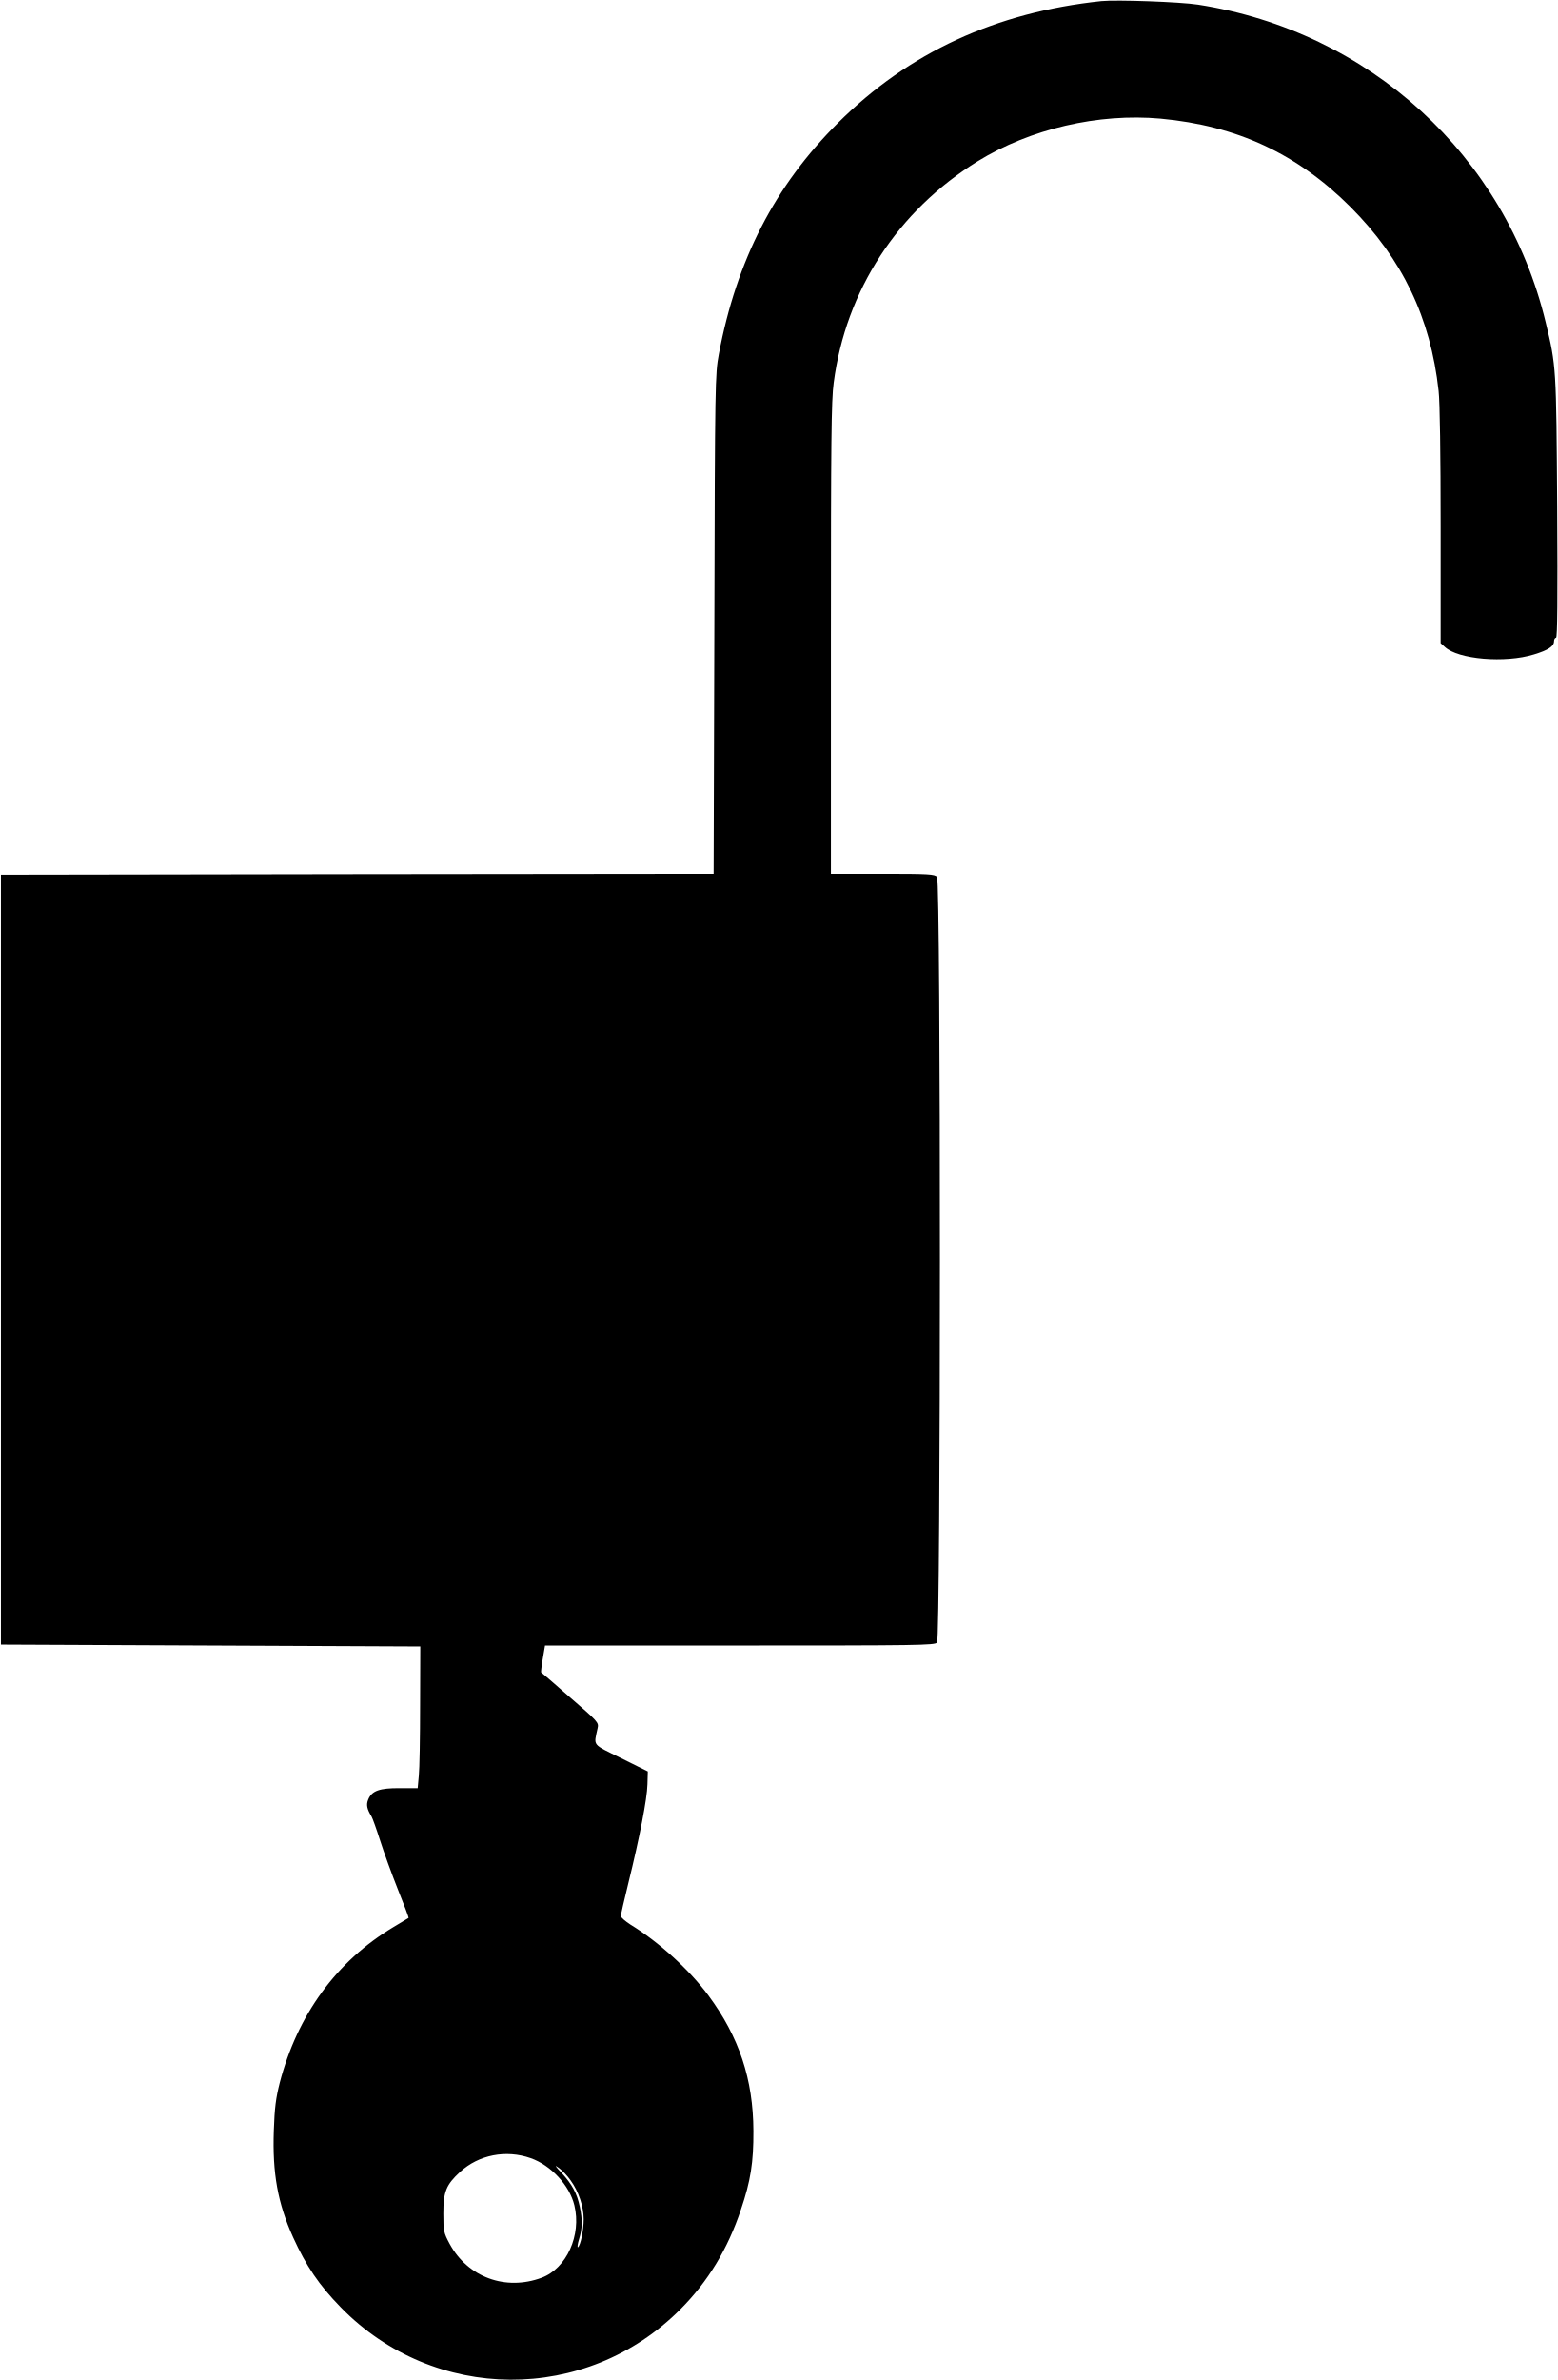
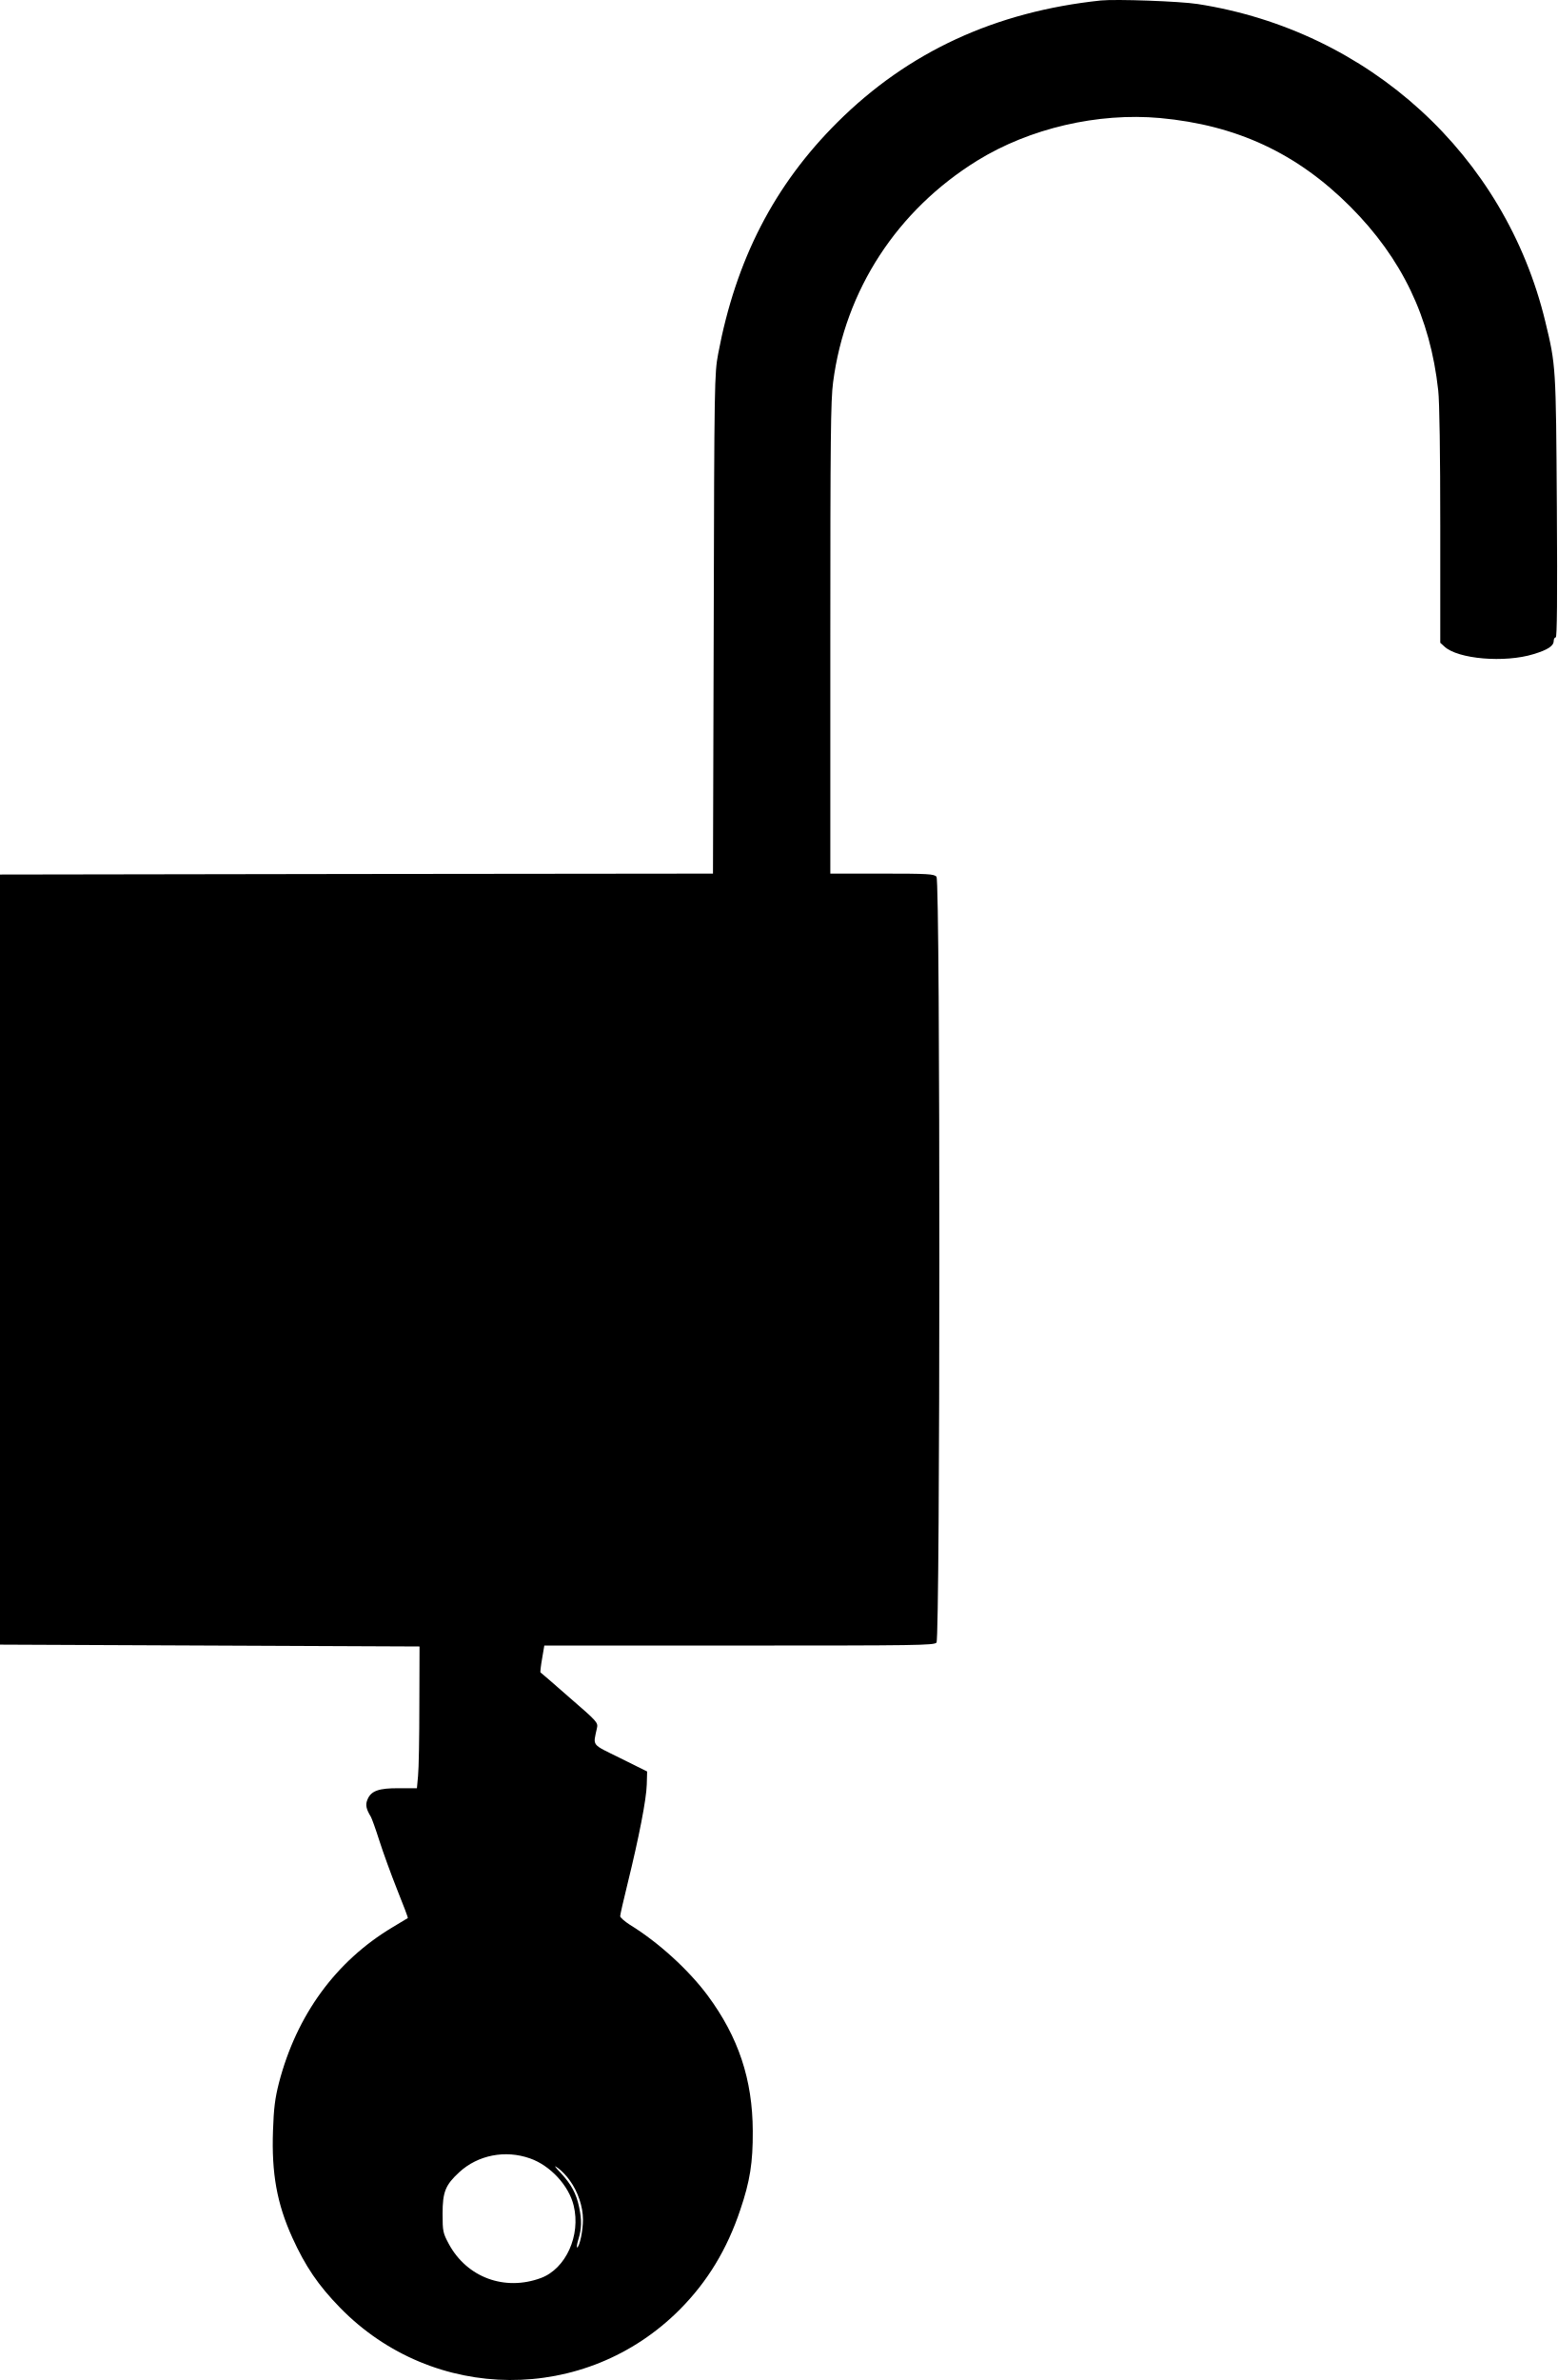
- <svg xmlns="http://www.w3.org/2000/svg" version="1.0" width="838pt" height="1280pt" viewBox="0 0 838 1280" preserveAspectRatio="xMidYMid meet">
-   <g transform="translate(0,1280) scale(0.1,-0.1)" fill="#000000" stroke="none">
-     <path d="M5925 12794 c-568 -60 -1036 -276 -1416 -654 -341 -339 -547 -740 -642 -1245 -20 -107 -21 -148 -24 -1452 l-4 -1343 -1917 -2 -1917 -3 0 -2070 0 -2070 1128 -5 1128 -5 -1 -315 c0 -173 -3 -345 -7 -381 l-6 -66 -96 0 c-109 1 -151 -14 -170 -61 -12 -28 -7 -51 18 -92 5 -8 26 -66 46 -129 20 -63 63 -181 96 -264 33 -82 59 -150 57 -152 -2 -1 -39 -23 -83 -50 -304 -182 -515 -471 -610 -836 -21 -83 -28 -136 -32 -258 -8 -228 21 -391 104 -574 70 -154 139 -256 256 -376 502 -515 1321 -520 1828 -10 148 149 254 323 325 536 52 153 68 254 67 423 -1 277 -77 505 -242 728 -103 139 -267 288 -419 381 -28 18 -52 39 -52 46 0 8 18 87 40 176 61 248 101 453 103 532 l2 70 -143 71 c-160 79 -148 63 -127 162 7 30 1 36 -147 164 -84 74 -155 135 -157 136 -1 2 2 34 9 73 l12 71 1048 0 c954 0 1049 1 1061 16 20 25 21 4093 0 4117 -12 15 -45 17 -292 17 l-279 0 0 1264 c0 1065 2 1283 15 1378 65 496 344 924 775 1191 282 174 649 259 983 229 411 -38 735 -188 1023 -476 278 -279 430 -595 473 -988 7 -59 11 -348 11 -727 l0 -630 22 -20 c72 -68 325 -89 480 -41 76 23 108 44 108 71 0 10 5 19 11 19 7 0 9 207 6 703 -5 755 -5 758 -62 994 -216 896 -949 1565 -1870 1708 -97 15 -438 27 -520 19z m-3070 -11601 c109 -38 209 -146 235 -254 39 -160 -42 -339 -176 -389 -194 -72 -397 2 -495 182 -32 60 -34 68 -34 163 0 118 15 155 90 224 100 92 247 121 380 74z m215 -120 c43 -59 70 -141 70 -208 0 -60 -17 -142 -31 -151 -4 -2 -2 17 6 43 18 58 19 104 4 175 -15 72 -42 121 -97 181 -38 40 -41 46 -15 27 17 -12 46 -42 63 -67z" />
+ <svg xmlns="http://www.w3.org/2000/svg" version="1.0" width="75pt" height="114.604pt" viewBox="0 0 75 114.604" preserveAspectRatio="xMidYMid meet" id="svg7004">
+   <defs id="defs7008" />
+   <g transform="matrix(0.00895699,0,0,-0.00895699,-0.04478495,114.6186)" id="g7002" style="fill:#000000;stroke:none">
+     <path d="m 5925,12794 c -568,-60 -1036,-276 -1416,-654 -341,-339 -547,-740 -642,-1245 -20,-107 -21,-148 -24,-1452 L 3839,8100 1922,8098 5,8095 V 6025 3955 l 1128,-5 1128,-5 -1,-315 c 0,-173 -3,-345 -7,-381 l -6,-66 h -96 c -109,1 -151,-14 -170,-61 -12,-28 -7,-51 18,-92 5,-8 26,-66 46,-129 20,-63 63,-181 96,-264 33,-82 59,-150 57,-152 -2,-1 -39,-23 -83,-50 -304,-182 -515,-471 -610,-836 -21,-83 -28,-136 -32,-258 -8,-228 21,-391 104,-574 70,-154 139,-256 256,-376 502,-515 1321,-520 1828,-10 148,149 254,323 325,536 52,153 68,254 67,423 -1,277 -77,505 -242,728 -103,139 -267,288 -419,381 -28,18 -52,39 -52,46 0,8 18,87 40,176 61,248 101,453 103,532 l 2,70 -143,71 c -160,79 -148,63 -127,162 7,30 1,36 -147,164 -84,74 -155,135 -157,136 -1,2 2,34 9,73 l 12,71 h 1048 c 954,0 1049,1 1061,16 20,25 21,4093 0,4117 -12,15 -45,17 -292,17 h -279 v 1264 c 0,1065 2,1283 15,1378 65,496 344,924 775,1191 282,174 649,259 983,229 411,-38 735,-188 1023,-476 278,-279 430,-595 473,-988 7,-59 11,-348 11,-727 v -630 l 22,-20 c 72,-68 325,-89 480,-41 76,23 108,44 108,71 0,10 5,19 11,19 7,0 9,207 6,703 -5,755 -5,758 -62,994 -216,896 -949,1565 -1870,1708 -97,15 -438,27 -520,19 z M 2855,1193 c 109,-38 209,-146 235,-254 39,-160 -42,-339 -176,-389 -194,-72 -397,2 -495,182 -32,60 -34,68 -34,163 0,118 15,155 90,224 100,92 247,121 380,74 z m 215,-120 c 43,-59 70,-141 70,-208 0,-60 -17,-142 -31,-151 -4,-2 -2,17 6,43 18,58 19,104 4,175 -15,72 -42,121 -97,181 -38,40 -41,46 -15,27 17,-12 46,-42 63,-67 z" id="path7000" />
  </g>
</svg>
